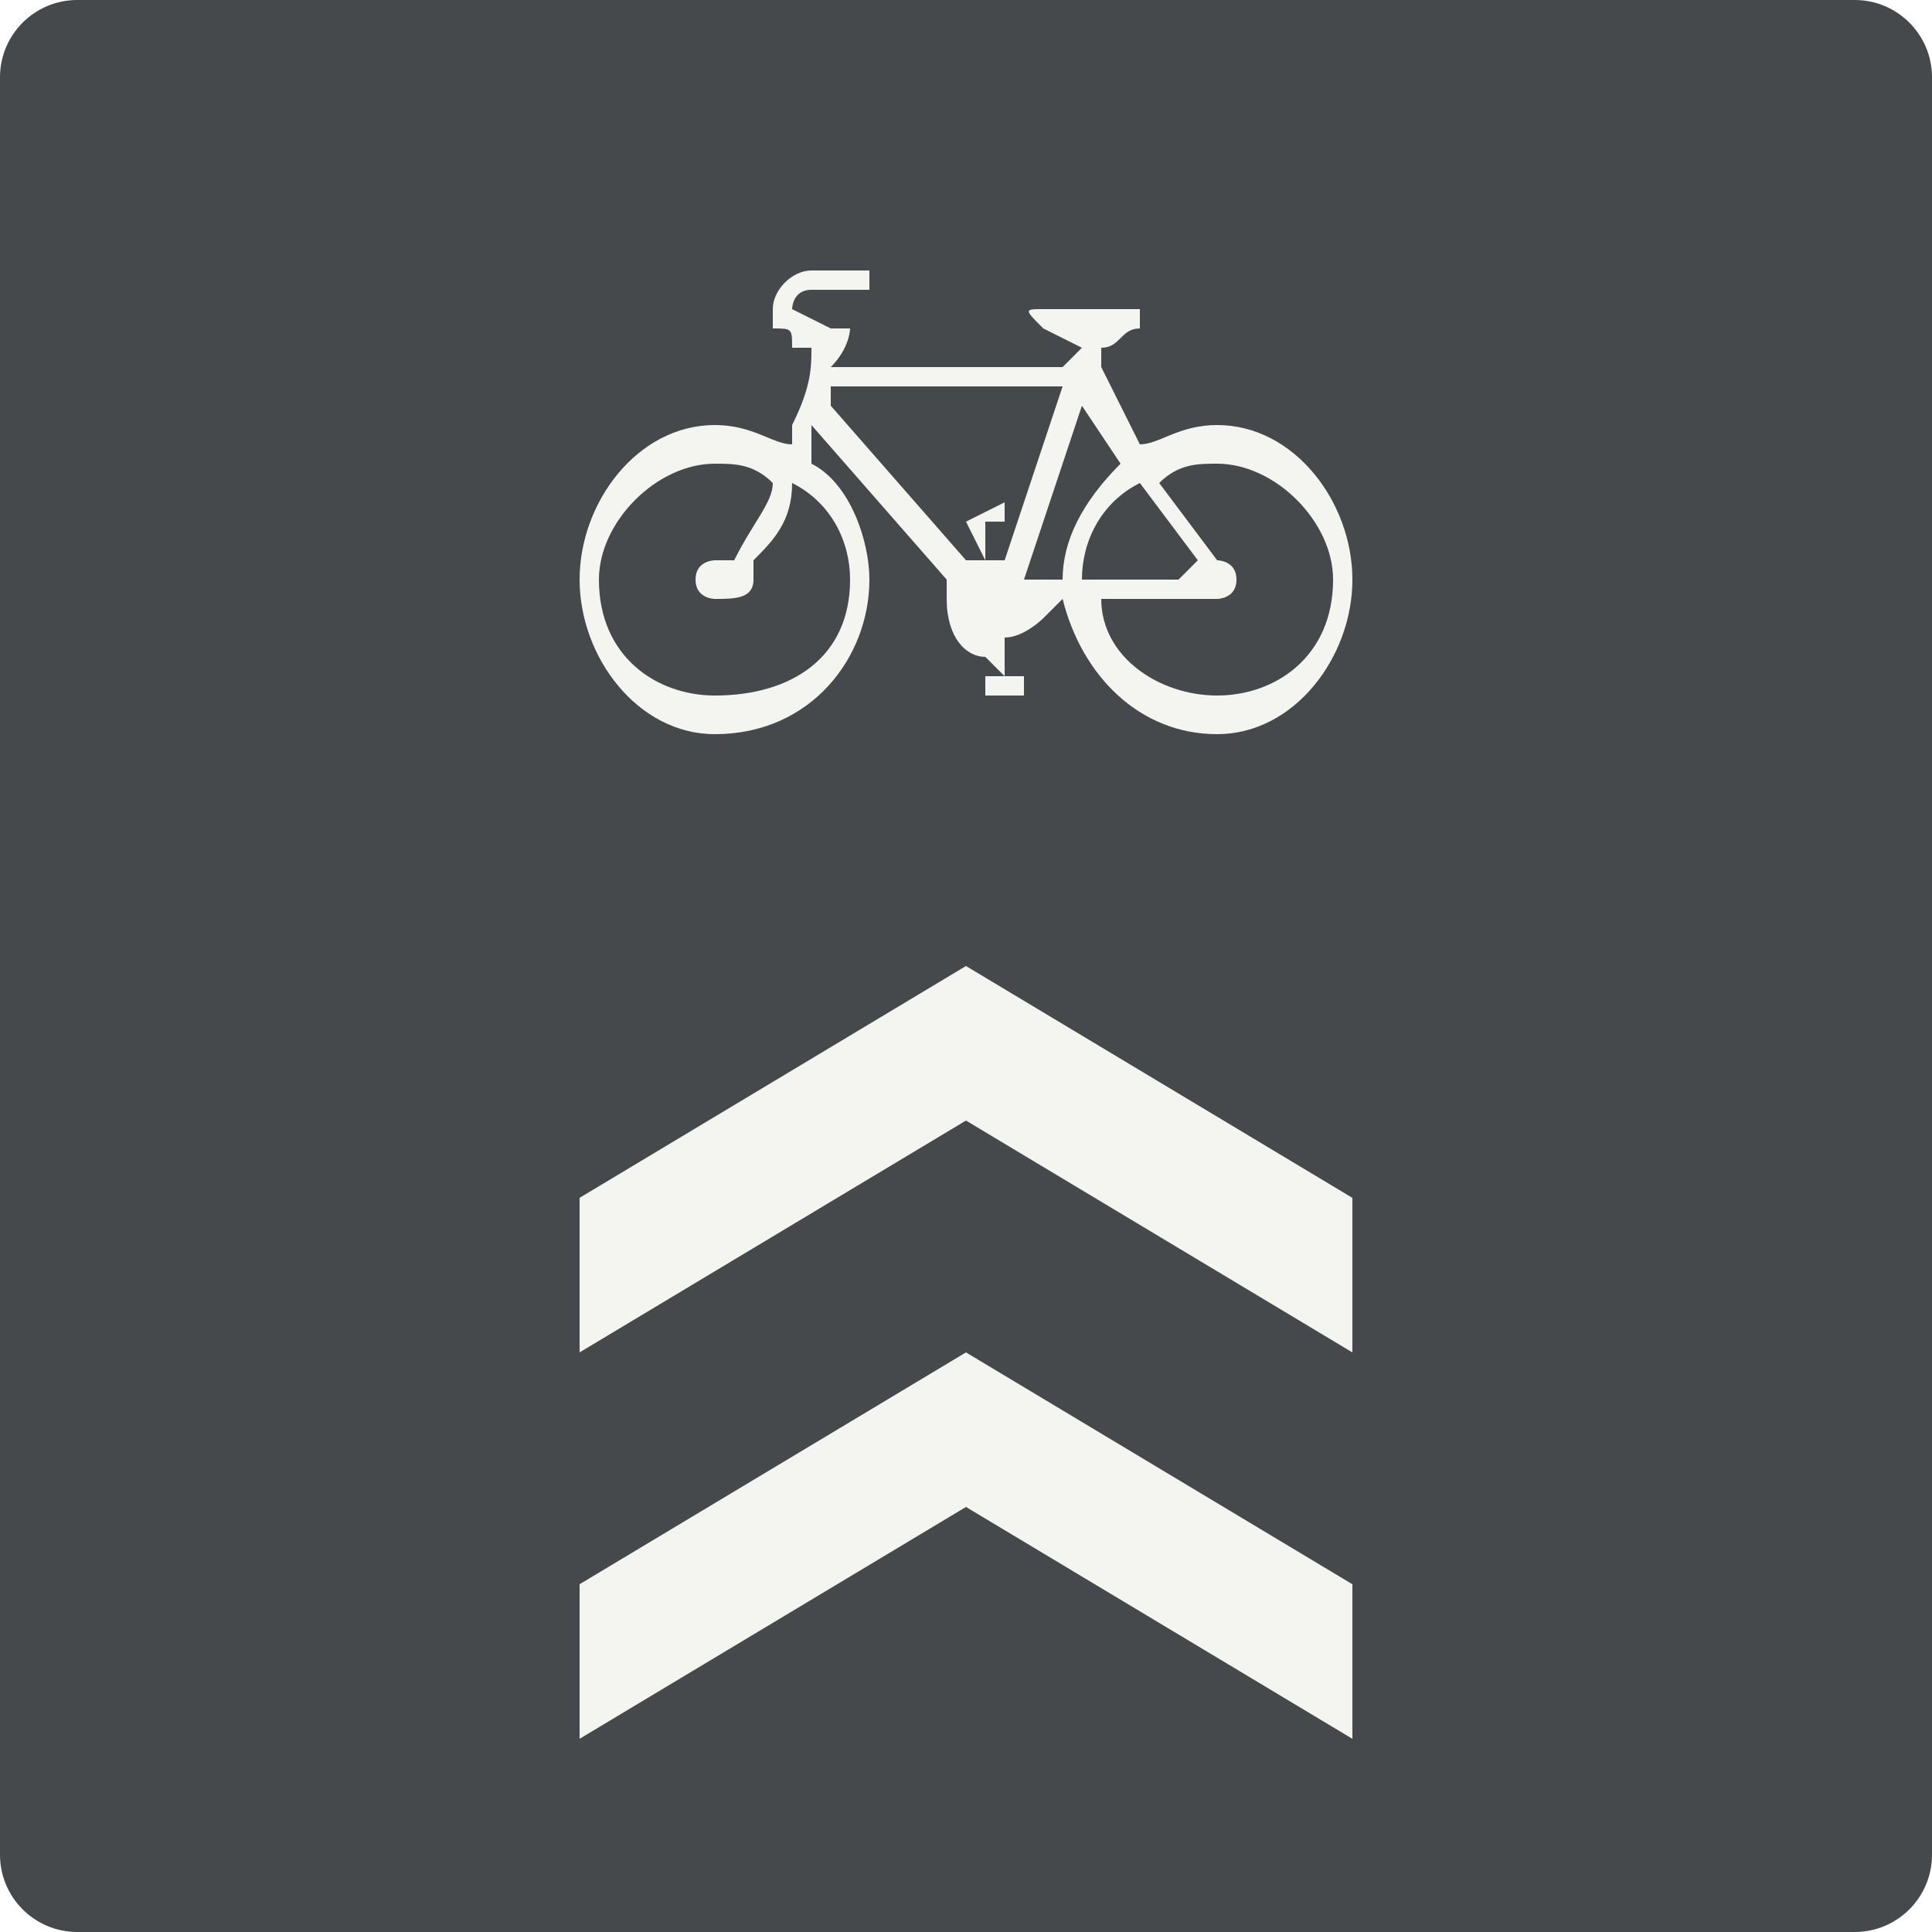
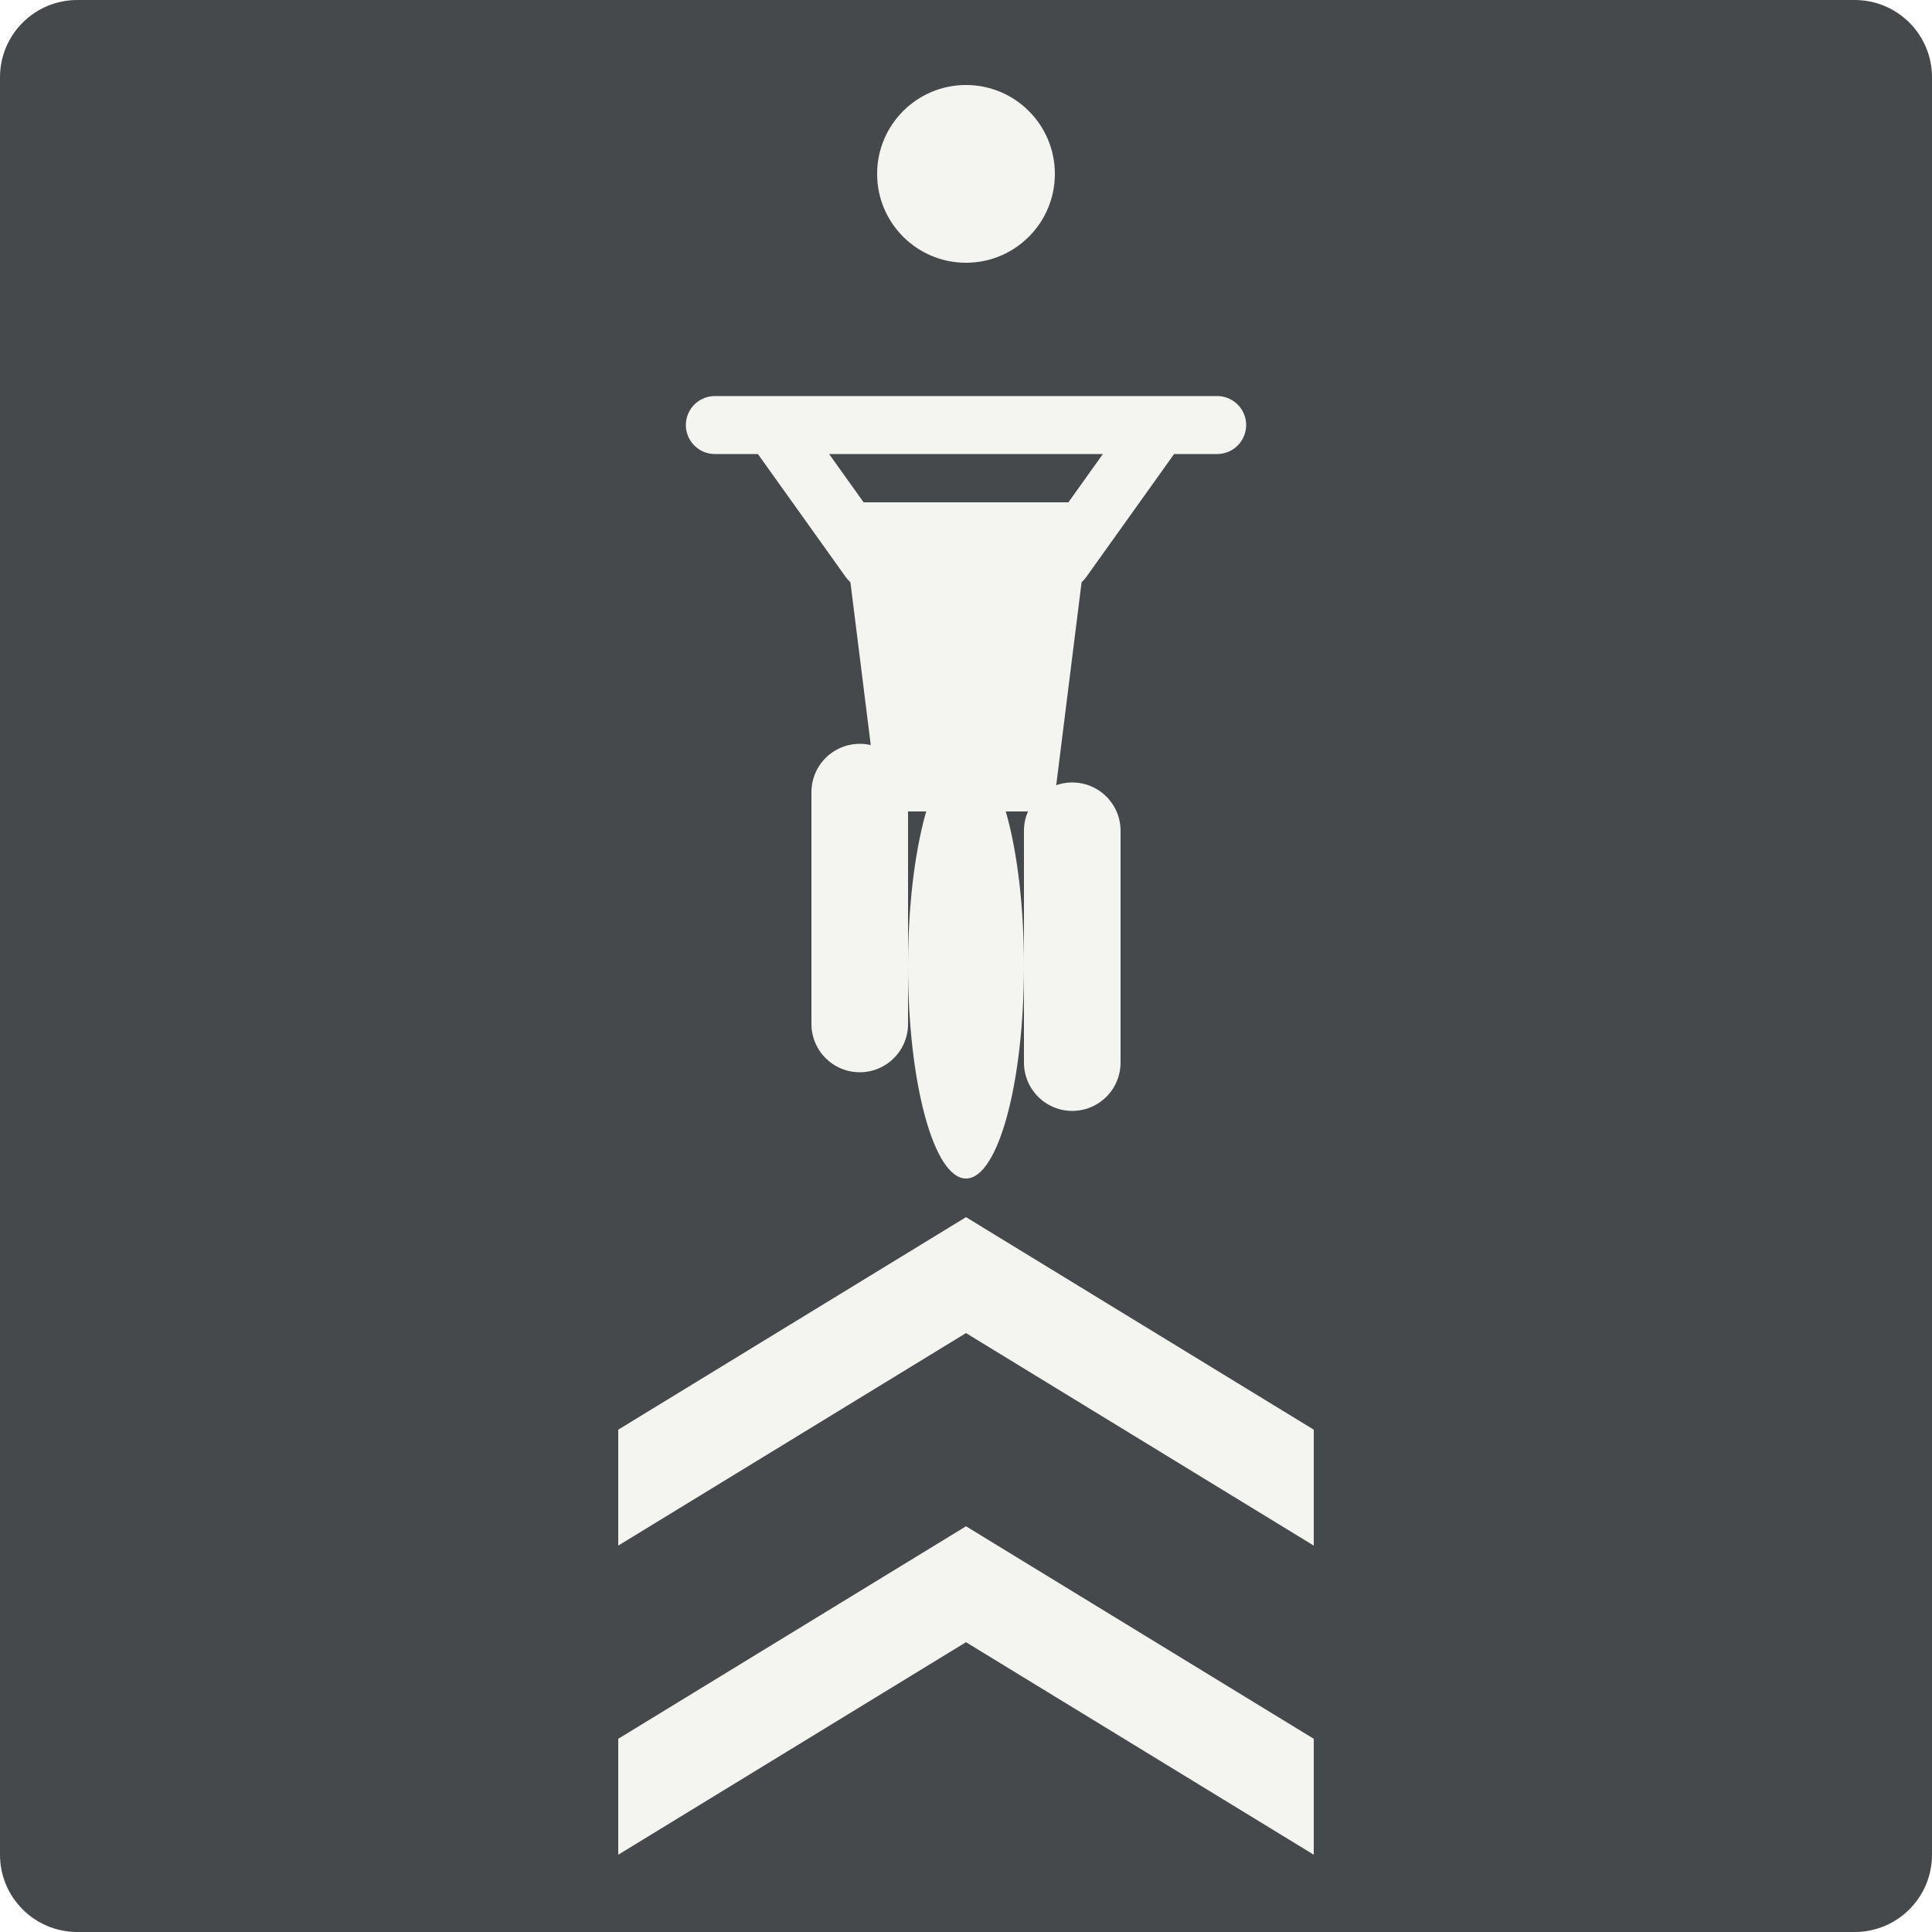
<svg xmlns="http://www.w3.org/2000/svg" viewBox="0 0 100 100">
  <rect width="100" height="100" rx="4" fill="#46494b" />
-   <path d="M42 14 C41 14 40 15 40 16 40 16 40 17 40 17 41 17 41 17 41 18 42 18 42 18 42 18 42 19 42 20 41 22 41 22 41 23 41 23 40 23 39 22 37 22 33 22 30 26 30 30 30 34 33 38 37 38 42 38 45 34 45 30 45 28 44 25 42 24 42 23 42 23 42 22 L49 30 C49 31 49 31 49 31 49 33 50 34 51 34 L52 35 51 35 51 36 53 36 53 35 52 35 52 33 C53 33 54 32 54 32 L55 31 C56 35 59 38 63 38 67 38 70 34 70 30 70 26 67 22 63 22 61 22 60 23 59 23 L57 19 57 18 C57 18 57 18 57 18 58 18 58 17 59 17 59 17 59 17 59 17 59 16 59 16 59 16 59 16 59 16 59 16 L54 16 C53 16 53 16 54 17 L56 18 55 19 43 19 C44 18 44 17 44 17 L43 17 41 16 C41 16 41 15 42 15 L45 15 45 14 Z M43 20 L55 20 52 29 C52 29 52 29 51 29 L51 27 52 27 52 26 50 27 50 28 50 27 51 29 C50 29 50 29 50 29 L43 21 C43 21 43 20 43 20 Z M56 21 L58 24 C56 26 55 28 55 30 55 30 55 30 55 30 L53 30 C53 30 53 30 53 30 Z M37 24 C38 24 39 24 40 25 40 26 39 27 38 29 38 29 38 29 38 29 38 29 38 29 37 29 37 29 36 29 36 30 36 31 37 31 37 31 38 31 39 31 39 30 39 30 39 30 39 30 39 30 39 30 39 29 40 28 41 27 41 25 43 26 44 28 44 30 44 34 41 36 37 36 34 36 31 34 31 30 31 27 34 24 37 24 Z M63 24 C66 24 69 27 69 30 69 34 66 36 63 36 60 36 57 34 57 31 L62 31 C62 31 62 31 63 31 63 31 64 31 64 30 64 29 63 29 63 29 63 29 63 29 63 29 L60 25 C61 24 62 24 63 24 Z M59 25 L62 29 C61 30 61 30 61 30 L56 30 C56 30 56 30 56 30 56 28 57 26 59 25 Z" fill="#f4f4f0" />
-   <path d="M30 62L50 50L70 62V70L50 58L30 70Z" fill="#f4f4f0" />
-   <path d="M30 82L50 70L70 82V90L50 78L30 90Z" fill="#f4f4f0" />
+   <circle cx="50" cy="9" r="4.6" fill="#f4f4f0" />
+   <path d="M37 22H63M40 22L45 29M60 22L55 29" fill="none" stroke="#f4f4f0" stroke-width="3" stroke-linecap="round" />
+   <path d="M43.5 26H56.5L54.5 42H45.5Z" fill="#f4f4f0" />
+   <path d="M44.5 41V53M55.5 43V55" fill="none" stroke="#f4f4f0" stroke-width="5" stroke-linecap="round" />
+   <ellipse cx="50" cy="50" rx="3" ry="11" fill="#f4f4f0" />
+   <path d="M32 74L50 63L68 74V80L50 69L32 80Z M32 90L50 79L68 90V96L50 85L32 96Z" fill="#f4f4f0" />
</svg>
